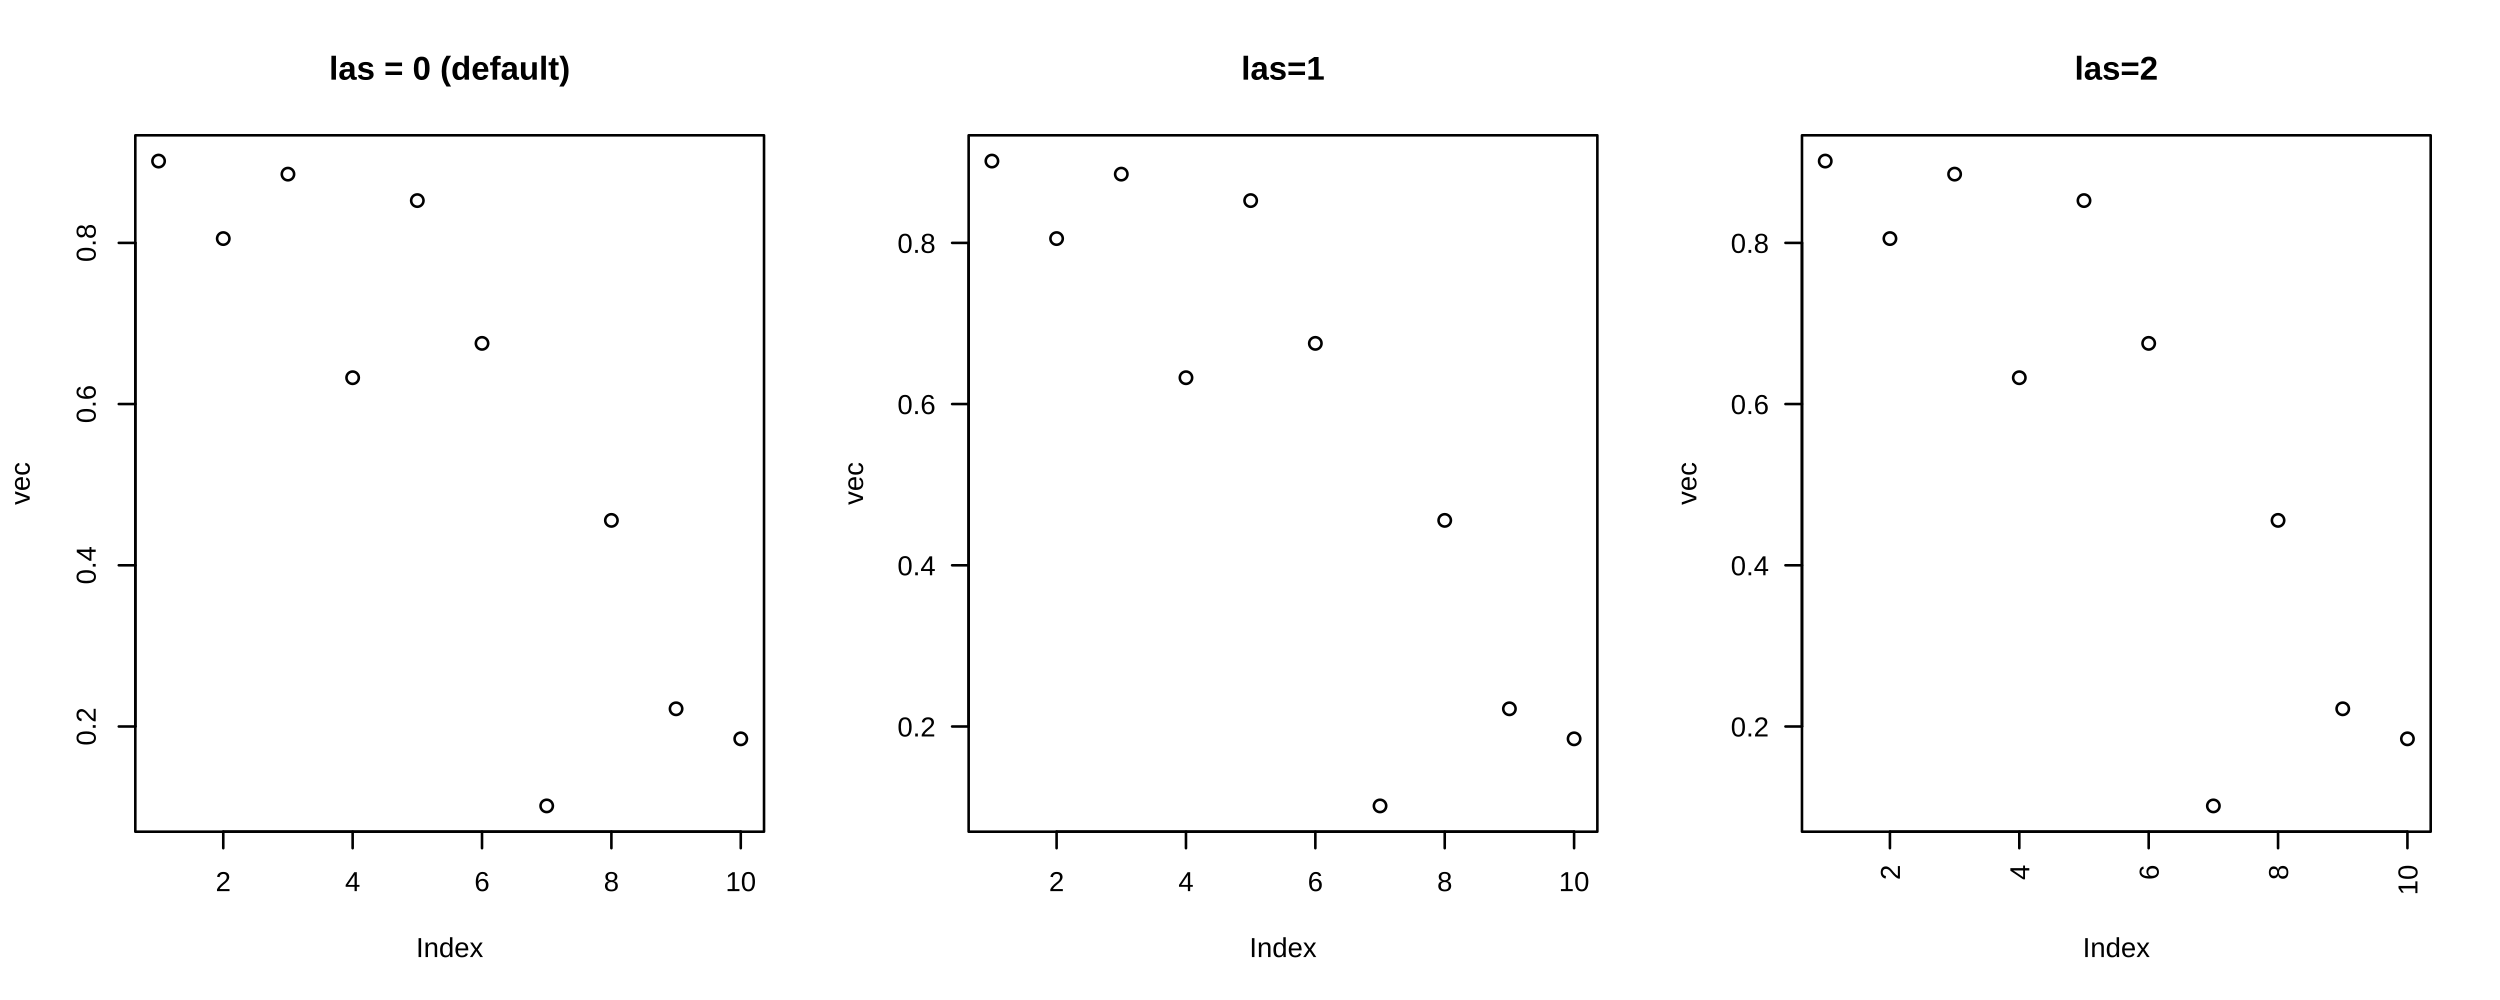
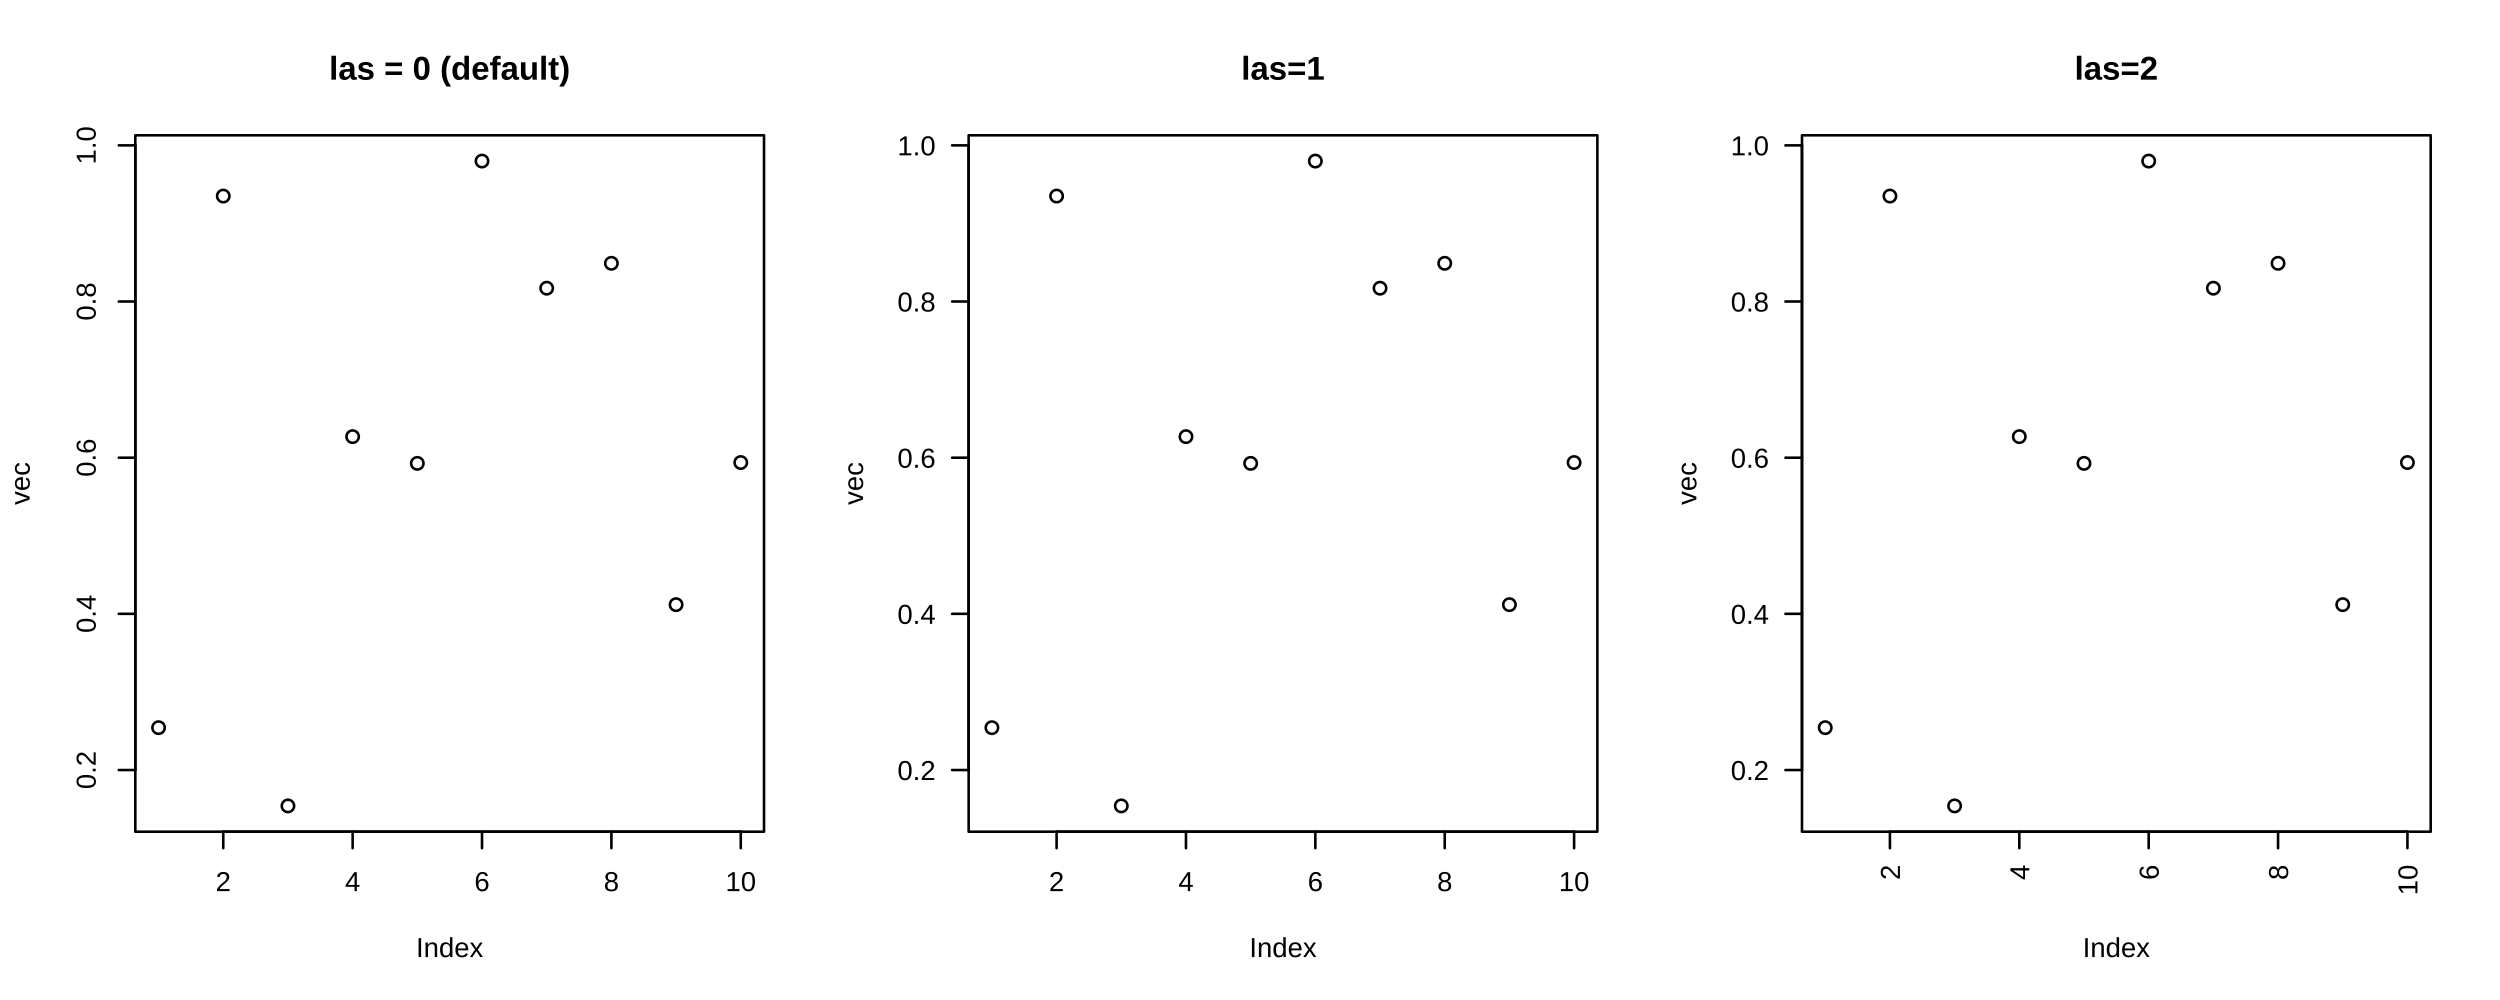
<svg xmlns="http://www.w3.org/2000/svg" class="svglite" width="720.00pt" height="288.00pt" viewBox="0 0 720.00 288.00">
  <defs>
    <style type="text/css">
    .svglite line, .svglite polyline, .svglite polygon, .svglite path, .svglite rect, .svglite circle {
      fill: none;
      stroke: #000000;
      stroke-linecap: round;
      stroke-linejoin: round;
      stroke-miterlimit: 10.00;
    }
    .svglite text {
      white-space: pre;
    }
  </style>
  </defs>
  <rect width="100%" height="100%" style="stroke: none; fill: #FFFFFF;" />
  <defs>
    <clipPath id="cpMC4wMHw3MjAuMDB8MC4wMHwyODguMDA=">
      <rect x="0.00" y="0.00" width="720.00" height="288.00" />
    </clipPath>
  </defs>
  <g clip-path="url(#cpMC4wMHw3MjAuMDB8MC4wMHwyODguMDA=)">
</g>
  <defs>
    <clipPath id="cpMzguOTd8MjIwLjA0fDM4Ljk3fDIzOS41Mw==">
      <rect x="38.97" y="38.97" width="181.08" height="200.56" />
    </clipPath>
  </defs>
  <g clip-path="url(#cpMzguOTd8MjIwLjA0fDM4Ljk3fDIzOS41Mw==)">
-     <circle cx="45.67" cy="46.39" r="1.78" style="stroke-width: 0.75;" />
-     <circle cx="64.30" cy="68.71" r="1.78" style="stroke-width: 0.75;" />
-     <circle cx="82.93" cy="50.15" r="1.78" style="stroke-width: 0.75;" />
-     <circle cx="101.56" cy="108.78" r="1.78" style="stroke-width: 0.75;" />
-     <circle cx="120.19" cy="57.77" r="1.78" style="stroke-width: 0.75;" />
-     <circle cx="138.82" cy="98.89" r="1.78" style="stroke-width: 0.75;" />
-     <circle cx="157.45" cy="232.10" r="1.78" style="stroke-width: 0.75;" />
-     <circle cx="176.08" cy="149.87" r="1.78" style="stroke-width: 0.75;" />
-     <circle cx="194.71" cy="204.13" r="1.78" style="stroke-width: 0.75;" />
-     <circle cx="213.34" cy="212.78" r="1.78" style="stroke-width: 0.75;" />
+     <circle cx="45.67" cy="209.57" r="1.78" style="stroke-width: 0.75;" />
+     <circle cx="64.30" cy="56.47" r="1.78" style="stroke-width: 0.75;" />
+     <circle cx="82.93" cy="232.10" r="1.78" style="stroke-width: 0.75;" />
+     <circle cx="101.56" cy="125.75" r="1.78" style="stroke-width: 0.75;" />
+     <circle cx="120.19" cy="133.45" r="1.78" style="stroke-width: 0.75;" />
+     <circle cx="138.82" cy="46.39" r="1.78" style="stroke-width: 0.75;" />
+     <circle cx="157.45" cy="83.00" r="1.78" style="stroke-width: 0.75;" />
+     <circle cx="176.08" cy="75.83" r="1.78" style="stroke-width: 0.75;" />
+     <circle cx="194.71" cy="174.14" r="1.78" style="stroke-width: 0.75;" />
+     <circle cx="213.34" cy="133.21" r="1.78" style="stroke-width: 0.75;" />
  </g>
  <g clip-path="url(#cpMC4wMHw3MjAuMDB8MC4wMHwyODguMDA=)">
    <line x1="64.30" y1="239.53" x2="213.34" y2="239.53" style="stroke-width: 0.75;" />
    <line x1="64.30" y1="239.53" x2="64.30" y2="244.28" style="stroke-width: 0.75;" />
    <line x1="101.56" y1="239.53" x2="101.56" y2="244.28" style="stroke-width: 0.75;" />
    <line x1="138.82" y1="239.53" x2="138.82" y2="244.28" style="stroke-width: 0.75;" />
    <line x1="176.08" y1="239.53" x2="176.08" y2="244.28" style="stroke-width: 0.75;" />
    <line x1="213.34" y1="239.53" x2="213.34" y2="244.28" style="stroke-width: 0.75;" />
    <text x="64.30" y="256.64" text-anchor="middle" style="font-size: 7.92px; font-family: &quot;Liberation Sans&quot;;" textLength="5.03px" lengthAdjust="spacingAndGlyphs">2</text>
    <text x="101.56" y="256.64" text-anchor="middle" style="font-size: 7.92px; font-family: &quot;Liberation Sans&quot;;" textLength="5.03px" lengthAdjust="spacingAndGlyphs">4</text>
    <text x="138.82" y="256.64" text-anchor="middle" style="font-size: 7.92px; font-family: &quot;Liberation Sans&quot;;" textLength="5.03px" lengthAdjust="spacingAndGlyphs">6</text>
    <text x="176.08" y="256.64" text-anchor="middle" style="font-size: 7.92px; font-family: &quot;Liberation Sans&quot;;" textLength="5.03px" lengthAdjust="spacingAndGlyphs">8</text>
    <text x="213.34" y="256.64" text-anchor="middle" style="font-size: 7.92px; font-family: &quot;Liberation Sans&quot;;" textLength="10.07px" lengthAdjust="spacingAndGlyphs">10</text>
-     <line x1="38.97" y1="209.23" x2="38.97" y2="69.95" style="stroke-width: 0.75;" />
-     <line x1="38.97" y1="209.23" x2="34.21" y2="209.23" style="stroke-width: 0.75;" />
-     <line x1="38.97" y1="162.80" x2="34.21" y2="162.80" style="stroke-width: 0.75;" />
-     <line x1="38.97" y1="116.37" x2="34.21" y2="116.37" style="stroke-width: 0.75;" />
-     <line x1="38.97" y1="69.95" x2="34.21" y2="69.95" style="stroke-width: 0.75;" />
-     <text transform="translate(27.56,209.23) rotate(-90)" text-anchor="middle" style="font-size: 7.92px; font-family: &quot;Liberation Sans&quot;;" textLength="12.58px" lengthAdjust="spacingAndGlyphs">0.2</text>
-     <text transform="translate(27.56,162.80) rotate(-90)" text-anchor="middle" style="font-size: 7.92px; font-family: &quot;Liberation Sans&quot;;" textLength="12.58px" lengthAdjust="spacingAndGlyphs">0.4</text>
-     <text transform="translate(27.56,116.37) rotate(-90)" text-anchor="middle" style="font-size: 7.92px; font-family: &quot;Liberation Sans&quot;;" textLength="12.58px" lengthAdjust="spacingAndGlyphs">0.6</text>
-     <text transform="translate(27.56,69.95) rotate(-90)" text-anchor="middle" style="font-size: 7.92px; font-family: &quot;Liberation Sans&quot;;" textLength="12.58px" lengthAdjust="spacingAndGlyphs">0.8</text>
+     <line x1="38.97" y1="221.77" x2="38.97" y2="41.86" style="stroke-width: 0.75;" />
+     <line x1="38.97" y1="221.77" x2="34.21" y2="221.77" style="stroke-width: 0.75;" />
+     <line x1="38.97" y1="176.79" x2="34.21" y2="176.79" style="stroke-width: 0.75;" />
+     <line x1="38.97" y1="131.82" x2="34.21" y2="131.82" style="stroke-width: 0.75;" />
+     <line x1="38.97" y1="86.84" x2="34.21" y2="86.84" style="stroke-width: 0.75;" />
+     <line x1="38.97" y1="41.86" x2="34.21" y2="41.86" style="stroke-width: 0.75;" />
+     <text transform="translate(27.56,221.77) rotate(-90)" text-anchor="middle" style="font-size: 7.92px; font-family: &quot;Liberation Sans&quot;;" textLength="12.58px" lengthAdjust="spacingAndGlyphs">0.2</text>
+     <text transform="translate(27.56,176.79) rotate(-90)" text-anchor="middle" style="font-size: 7.92px; font-family: &quot;Liberation Sans&quot;;" textLength="12.58px" lengthAdjust="spacingAndGlyphs">0.4</text>
+     <text transform="translate(27.56,131.82) rotate(-90)" text-anchor="middle" style="font-size: 7.92px; font-family: &quot;Liberation Sans&quot;;" textLength="12.58px" lengthAdjust="spacingAndGlyphs">0.6</text>
+     <text transform="translate(27.56,86.84) rotate(-90)" text-anchor="middle" style="font-size: 7.92px; font-family: &quot;Liberation Sans&quot;;" textLength="12.58px" lengthAdjust="spacingAndGlyphs">0.8</text>
+     <text transform="translate(27.56,41.86) rotate(-90)" text-anchor="middle" style="font-size: 7.92px; font-family: &quot;Liberation Sans&quot;;" textLength="12.58px" lengthAdjust="spacingAndGlyphs">1.0</text>
    <polygon points="38.97,239.53 220.04,239.53 220.04,38.97 38.97,38.97 " style="stroke-width: 0.75;" />
  </g>
  <defs>
    <clipPath id="cpMC4wMHwyNDAuMDB8MC4wMHwyODguMDA=">
      <rect x="0.00" y="0.00" width="240.00" height="288.00" />
    </clipPath>
  </defs>
  <g clip-path="url(#cpMC4wMHwyNDAuMDB8MC4wMHwyODguMDA=)">
    <text x="129.50" y="22.95" text-anchor="middle" style="font-size: 9.50px; font-weight: bold; font-family: &quot;Liberation Sans&quot;;" textLength="86.82px" lengthAdjust="spacingAndGlyphs">las = 0 (default)</text>
    <text x="129.50" y="275.64" text-anchor="middle" style="font-size: 7.92px; font-family: &quot;Liberation Sans&quot;;" textLength="21.77px" lengthAdjust="spacingAndGlyphs">Index</text>
    <text transform="translate(8.55,139.25) rotate(-90)" text-anchor="middle" style="font-size: 7.92px; font-family: &quot;Liberation Sans&quot;;" textLength="13.90px" lengthAdjust="spacingAndGlyphs">vec</text>
  </g>
  <defs>
    <clipPath id="cpMjc4Ljk3fDQ2MC4wNHwzOC45N3wyMzkuNTM=">
      <rect x="278.97" y="38.97" width="181.08" height="200.56" />
    </clipPath>
  </defs>
  <g clip-path="url(#cpMjc4Ljk3fDQ2MC4wNHwzOC45N3wyMzkuNTM=)">
-     <circle cx="285.67" cy="46.39" r="1.78" style="stroke-width: 0.75;" />
-     <circle cx="304.30" cy="68.71" r="1.78" style="stroke-width: 0.75;" />
-     <circle cx="322.93" cy="50.15" r="1.78" style="stroke-width: 0.75;" />
-     <circle cx="341.56" cy="108.78" r="1.78" style="stroke-width: 0.75;" />
-     <circle cx="360.19" cy="57.77" r="1.78" style="stroke-width: 0.75;" />
-     <circle cx="378.82" cy="98.89" r="1.78" style="stroke-width: 0.75;" />
-     <circle cx="397.45" cy="232.10" r="1.78" style="stroke-width: 0.75;" />
-     <circle cx="416.08" cy="149.87" r="1.78" style="stroke-width: 0.75;" />
-     <circle cx="434.71" cy="204.13" r="1.78" style="stroke-width: 0.75;" />
-     <circle cx="453.34" cy="212.78" r="1.78" style="stroke-width: 0.75;" />
+     <circle cx="285.67" cy="209.57" r="1.78" style="stroke-width: 0.75;" />
+     <circle cx="304.30" cy="56.47" r="1.78" style="stroke-width: 0.75;" />
+     <circle cx="322.93" cy="232.10" r="1.78" style="stroke-width: 0.75;" />
+     <circle cx="341.56" cy="125.75" r="1.78" style="stroke-width: 0.75;" />
+     <circle cx="360.19" cy="133.45" r="1.78" style="stroke-width: 0.75;" />
+     <circle cx="378.82" cy="46.39" r="1.78" style="stroke-width: 0.75;" />
+     <circle cx="397.45" cy="83.00" r="1.78" style="stroke-width: 0.75;" />
+     <circle cx="416.08" cy="75.83" r="1.78" style="stroke-width: 0.75;" />
+     <circle cx="434.71" cy="174.14" r="1.78" style="stroke-width: 0.75;" />
+     <circle cx="453.34" cy="133.21" r="1.78" style="stroke-width: 0.75;" />
  </g>
  <g clip-path="url(#cpMC4wMHw3MjAuMDB8MC4wMHwyODguMDA=)">
    <line x1="304.30" y1="239.53" x2="453.34" y2="239.53" style="stroke-width: 0.75;" />
    <line x1="304.30" y1="239.53" x2="304.30" y2="244.28" style="stroke-width: 0.75;" />
    <line x1="341.56" y1="239.53" x2="341.56" y2="244.28" style="stroke-width: 0.75;" />
    <line x1="378.82" y1="239.53" x2="378.82" y2="244.28" style="stroke-width: 0.75;" />
    <line x1="416.08" y1="239.53" x2="416.08" y2="244.28" style="stroke-width: 0.75;" />
    <line x1="453.34" y1="239.53" x2="453.34" y2="244.28" style="stroke-width: 0.75;" />
    <text x="304.30" y="256.64" text-anchor="middle" style="font-size: 7.92px; font-family: &quot;Liberation Sans&quot;;" textLength="5.03px" lengthAdjust="spacingAndGlyphs">2</text>
    <text x="341.56" y="256.64" text-anchor="middle" style="font-size: 7.92px; font-family: &quot;Liberation Sans&quot;;" textLength="5.03px" lengthAdjust="spacingAndGlyphs">4</text>
    <text x="378.82" y="256.64" text-anchor="middle" style="font-size: 7.92px; font-family: &quot;Liberation Sans&quot;;" textLength="5.03px" lengthAdjust="spacingAndGlyphs">6</text>
    <text x="416.08" y="256.64" text-anchor="middle" style="font-size: 7.92px; font-family: &quot;Liberation Sans&quot;;" textLength="5.03px" lengthAdjust="spacingAndGlyphs">8</text>
    <text x="453.34" y="256.64" text-anchor="middle" style="font-size: 7.92px; font-family: &quot;Liberation Sans&quot;;" textLength="10.07px" lengthAdjust="spacingAndGlyphs">10</text>
-     <line x1="278.97" y1="209.23" x2="278.97" y2="69.95" style="stroke-width: 0.75;" />
-     <line x1="278.97" y1="209.23" x2="274.21" y2="209.23" style="stroke-width: 0.75;" />
-     <line x1="278.97" y1="162.80" x2="274.21" y2="162.80" style="stroke-width: 0.75;" />
-     <line x1="278.97" y1="116.37" x2="274.21" y2="116.37" style="stroke-width: 0.75;" />
-     <line x1="278.97" y1="69.95" x2="274.21" y2="69.95" style="stroke-width: 0.75;" />
-     <text x="269.46" y="212.11" text-anchor="end" style="font-size: 7.92px; font-family: &quot;Liberation Sans&quot;;" textLength="12.58px" lengthAdjust="spacingAndGlyphs">0.2</text>
-     <text x="269.46" y="165.68" text-anchor="end" style="font-size: 7.92px; font-family: &quot;Liberation Sans&quot;;" textLength="12.58px" lengthAdjust="spacingAndGlyphs">0.4</text>
-     <text x="269.46" y="119.25" text-anchor="end" style="font-size: 7.92px; font-family: &quot;Liberation Sans&quot;;" textLength="12.58px" lengthAdjust="spacingAndGlyphs">0.6</text>
-     <text x="269.46" y="72.83" text-anchor="end" style="font-size: 7.92px; font-family: &quot;Liberation Sans&quot;;" textLength="12.58px" lengthAdjust="spacingAndGlyphs">0.8</text>
+     <line x1="278.97" y1="221.77" x2="278.97" y2="41.86" style="stroke-width: 0.75;" />
+     <line x1="278.97" y1="221.77" x2="274.21" y2="221.77" style="stroke-width: 0.75;" />
+     <line x1="278.97" y1="176.79" x2="274.21" y2="176.79" style="stroke-width: 0.75;" />
+     <line x1="278.97" y1="131.82" x2="274.21" y2="131.82" style="stroke-width: 0.75;" />
+     <line x1="278.97" y1="86.84" x2="274.21" y2="86.84" style="stroke-width: 0.75;" />
+     <line x1="278.97" y1="41.86" x2="274.21" y2="41.86" style="stroke-width: 0.75;" />
+     <text x="269.46" y="224.65" text-anchor="end" style="font-size: 7.92px; font-family: &quot;Liberation Sans&quot;;" textLength="12.58px" lengthAdjust="spacingAndGlyphs">0.2</text>
+     <text x="269.46" y="179.67" text-anchor="end" style="font-size: 7.92px; font-family: &quot;Liberation Sans&quot;;" textLength="12.58px" lengthAdjust="spacingAndGlyphs">0.4</text>
+     <text x="269.46" y="134.70" text-anchor="end" style="font-size: 7.92px; font-family: &quot;Liberation Sans&quot;;" textLength="12.58px" lengthAdjust="spacingAndGlyphs">0.6</text>
+     <text x="269.46" y="89.72" text-anchor="end" style="font-size: 7.92px; font-family: &quot;Liberation Sans&quot;;" textLength="12.58px" lengthAdjust="spacingAndGlyphs">0.8</text>
+     <text x="269.46" y="44.74" text-anchor="end" style="font-size: 7.92px; font-family: &quot;Liberation Sans&quot;;" textLength="12.58px" lengthAdjust="spacingAndGlyphs">1.0</text>
    <polygon points="278.97,239.53 460.04,239.53 460.04,38.97 278.97,38.97 " style="stroke-width: 0.75;" />
  </g>
  <defs>
    <clipPath id="cpMjQwLjAwfDQ4MC4wMHwwLjAwfDI4OC4wMA==">
      <rect x="240.00" y="0.00" width="240.00" height="288.00" />
    </clipPath>
  </defs>
  <g clip-path="url(#cpMjQwLjAwfDQ4MC4wMHwwLjAwfDI4OC4wMA==)">
    <text x="369.50" y="22.95" text-anchor="middle" style="font-size: 9.50px; font-weight: bold; font-family: &quot;Liberation Sans&quot;;" textLength="29.88px" lengthAdjust="spacingAndGlyphs">las=1</text>
    <text x="369.50" y="275.64" text-anchor="middle" style="font-size: 7.92px; font-family: &quot;Liberation Sans&quot;;" textLength="21.77px" lengthAdjust="spacingAndGlyphs">Index</text>
    <text transform="translate(248.55,139.25) rotate(-90)" text-anchor="middle" style="font-size: 7.92px; font-family: &quot;Liberation Sans&quot;;" textLength="13.90px" lengthAdjust="spacingAndGlyphs">vec</text>
  </g>
  <defs>
    <clipPath id="cpNTE4Ljk3fDcwMC4wNHwzOC45N3wyMzkuNTM=">
      <rect x="518.97" y="38.97" width="181.08" height="200.56" />
    </clipPath>
  </defs>
  <g clip-path="url(#cpNTE4Ljk3fDcwMC4wNHwzOC45N3wyMzkuNTM=)">
-     <circle cx="525.67" cy="46.39" r="1.78" style="stroke-width: 0.75;" />
-     <circle cx="544.30" cy="68.71" r="1.78" style="stroke-width: 0.75;" />
-     <circle cx="562.93" cy="50.15" r="1.78" style="stroke-width: 0.75;" />
-     <circle cx="581.56" cy="108.78" r="1.78" style="stroke-width: 0.75;" />
-     <circle cx="600.19" cy="57.77" r="1.78" style="stroke-width: 0.75;" />
-     <circle cx="618.82" cy="98.89" r="1.78" style="stroke-width: 0.75;" />
-     <circle cx="637.45" cy="232.10" r="1.78" style="stroke-width: 0.75;" />
-     <circle cx="656.08" cy="149.87" r="1.78" style="stroke-width: 0.75;" />
-     <circle cx="674.71" cy="204.13" r="1.78" style="stroke-width: 0.75;" />
-     <circle cx="693.34" cy="212.78" r="1.78" style="stroke-width: 0.75;" />
+     <circle cx="525.67" cy="209.57" r="1.78" style="stroke-width: 0.75;" />
+     <circle cx="544.30" cy="56.47" r="1.78" style="stroke-width: 0.75;" />
+     <circle cx="562.93" cy="232.10" r="1.78" style="stroke-width: 0.75;" />
+     <circle cx="581.56" cy="125.75" r="1.78" style="stroke-width: 0.75;" />
+     <circle cx="600.19" cy="133.45" r="1.78" style="stroke-width: 0.75;" />
+     <circle cx="618.82" cy="46.39" r="1.78" style="stroke-width: 0.75;" />
+     <circle cx="637.45" cy="83.00" r="1.78" style="stroke-width: 0.75;" />
+     <circle cx="656.08" cy="75.83" r="1.78" style="stroke-width: 0.75;" />
+     <circle cx="674.71" cy="174.14" r="1.78" style="stroke-width: 0.75;" />
+     <circle cx="693.34" cy="133.21" r="1.78" style="stroke-width: 0.75;" />
  </g>
  <g clip-path="url(#cpMC4wMHw3MjAuMDB8MC4wMHwyODguMDA=)">
    <line x1="544.30" y1="239.53" x2="693.34" y2="239.53" style="stroke-width: 0.75;" />
    <line x1="544.30" y1="239.53" x2="544.30" y2="244.28" style="stroke-width: 0.75;" />
    <line x1="581.56" y1="239.53" x2="581.56" y2="244.28" style="stroke-width: 0.75;" />
    <line x1="618.82" y1="239.53" x2="618.82" y2="244.28" style="stroke-width: 0.75;" />
    <line x1="656.08" y1="239.53" x2="656.08" y2="244.28" style="stroke-width: 0.75;" />
    <line x1="693.34" y1="239.53" x2="693.34" y2="244.28" style="stroke-width: 0.75;" />
    <text transform="translate(547.18,249.03) rotate(-90)" text-anchor="end" style="font-size: 7.92px; font-family: &quot;Liberation Sans&quot;;" textLength="5.03px" lengthAdjust="spacingAndGlyphs">2</text>
    <text transform="translate(584.44,249.03) rotate(-90)" text-anchor="end" style="font-size: 7.92px; font-family: &quot;Liberation Sans&quot;;" textLength="5.03px" lengthAdjust="spacingAndGlyphs">4</text>
    <text transform="translate(621.70,249.03) rotate(-90)" text-anchor="end" style="font-size: 7.92px; font-family: &quot;Liberation Sans&quot;;" textLength="5.03px" lengthAdjust="spacingAndGlyphs">6</text>
    <text transform="translate(658.96,249.03) rotate(-90)" text-anchor="end" style="font-size: 7.92px; font-family: &quot;Liberation Sans&quot;;" textLength="5.03px" lengthAdjust="spacingAndGlyphs">8</text>
    <text transform="translate(696.22,249.03) rotate(-90)" text-anchor="end" style="font-size: 7.92px; font-family: &quot;Liberation Sans&quot;;" textLength="10.07px" lengthAdjust="spacingAndGlyphs">10</text>
-     <line x1="518.97" y1="209.23" x2="518.97" y2="69.95" style="stroke-width: 0.75;" />
-     <line x1="518.97" y1="209.23" x2="514.21" y2="209.23" style="stroke-width: 0.75;" />
-     <line x1="518.97" y1="162.80" x2="514.21" y2="162.80" style="stroke-width: 0.75;" />
-     <line x1="518.97" y1="116.37" x2="514.21" y2="116.37" style="stroke-width: 0.75;" />
-     <line x1="518.97" y1="69.95" x2="514.21" y2="69.95" style="stroke-width: 0.75;" />
-     <text x="509.46" y="212.11" text-anchor="end" style="font-size: 7.92px; font-family: &quot;Liberation Sans&quot;;" textLength="12.58px" lengthAdjust="spacingAndGlyphs">0.2</text>
-     <text x="509.46" y="165.68" text-anchor="end" style="font-size: 7.92px; font-family: &quot;Liberation Sans&quot;;" textLength="12.58px" lengthAdjust="spacingAndGlyphs">0.4</text>
-     <text x="509.46" y="119.25" text-anchor="end" style="font-size: 7.92px; font-family: &quot;Liberation Sans&quot;;" textLength="12.58px" lengthAdjust="spacingAndGlyphs">0.6</text>
-     <text x="509.46" y="72.83" text-anchor="end" style="font-size: 7.92px; font-family: &quot;Liberation Sans&quot;;" textLength="12.58px" lengthAdjust="spacingAndGlyphs">0.8</text>
+     <line x1="518.97" y1="221.77" x2="518.97" y2="41.86" style="stroke-width: 0.75;" />
+     <line x1="518.97" y1="221.77" x2="514.21" y2="221.77" style="stroke-width: 0.75;" />
+     <line x1="518.97" y1="176.79" x2="514.21" y2="176.79" style="stroke-width: 0.75;" />
+     <line x1="518.97" y1="131.82" x2="514.21" y2="131.82" style="stroke-width: 0.75;" />
+     <line x1="518.97" y1="86.84" x2="514.21" y2="86.84" style="stroke-width: 0.75;" />
+     <line x1="518.97" y1="41.86" x2="514.21" y2="41.86" style="stroke-width: 0.75;" />
+     <text x="509.46" y="224.65" text-anchor="end" style="font-size: 7.92px; font-family: &quot;Liberation Sans&quot;;" textLength="12.58px" lengthAdjust="spacingAndGlyphs">0.2</text>
+     <text x="509.46" y="179.67" text-anchor="end" style="font-size: 7.92px; font-family: &quot;Liberation Sans&quot;;" textLength="12.58px" lengthAdjust="spacingAndGlyphs">0.4</text>
+     <text x="509.46" y="134.70" text-anchor="end" style="font-size: 7.92px; font-family: &quot;Liberation Sans&quot;;" textLength="12.58px" lengthAdjust="spacingAndGlyphs">0.6</text>
+     <text x="509.46" y="89.72" text-anchor="end" style="font-size: 7.92px; font-family: &quot;Liberation Sans&quot;;" textLength="12.58px" lengthAdjust="spacingAndGlyphs">0.8</text>
+     <text x="509.46" y="44.74" text-anchor="end" style="font-size: 7.92px; font-family: &quot;Liberation Sans&quot;;" textLength="12.58px" lengthAdjust="spacingAndGlyphs">1.0</text>
    <polygon points="518.97,239.53 700.04,239.53 700.04,38.97 518.97,38.97 " style="stroke-width: 0.75;" />
  </g>
  <defs>
    <clipPath id="cpNDgwLjAwfDcyMC4wMHwwLjAwfDI4OC4wMA==">
      <rect x="480.00" y="0.00" width="240.00" height="288.00" />
    </clipPath>
  </defs>
  <g clip-path="url(#cpNDgwLjAwfDcyMC4wMHwwLjAwfDI4OC4wMA==)">
    <text x="609.50" y="22.95" text-anchor="middle" style="font-size: 9.50px; font-weight: bold; font-family: &quot;Liberation Sans&quot;;" textLength="29.88px" lengthAdjust="spacingAndGlyphs">las=2</text>
    <text x="609.50" y="275.64" text-anchor="middle" style="font-size: 7.92px; font-family: &quot;Liberation Sans&quot;;" textLength="21.77px" lengthAdjust="spacingAndGlyphs">Index</text>
    <text transform="translate(488.55,139.25) rotate(-90)" text-anchor="middle" style="font-size: 7.92px; font-family: &quot;Liberation Sans&quot;;" textLength="13.90px" lengthAdjust="spacingAndGlyphs">vec</text>
  </g>
</svg>
